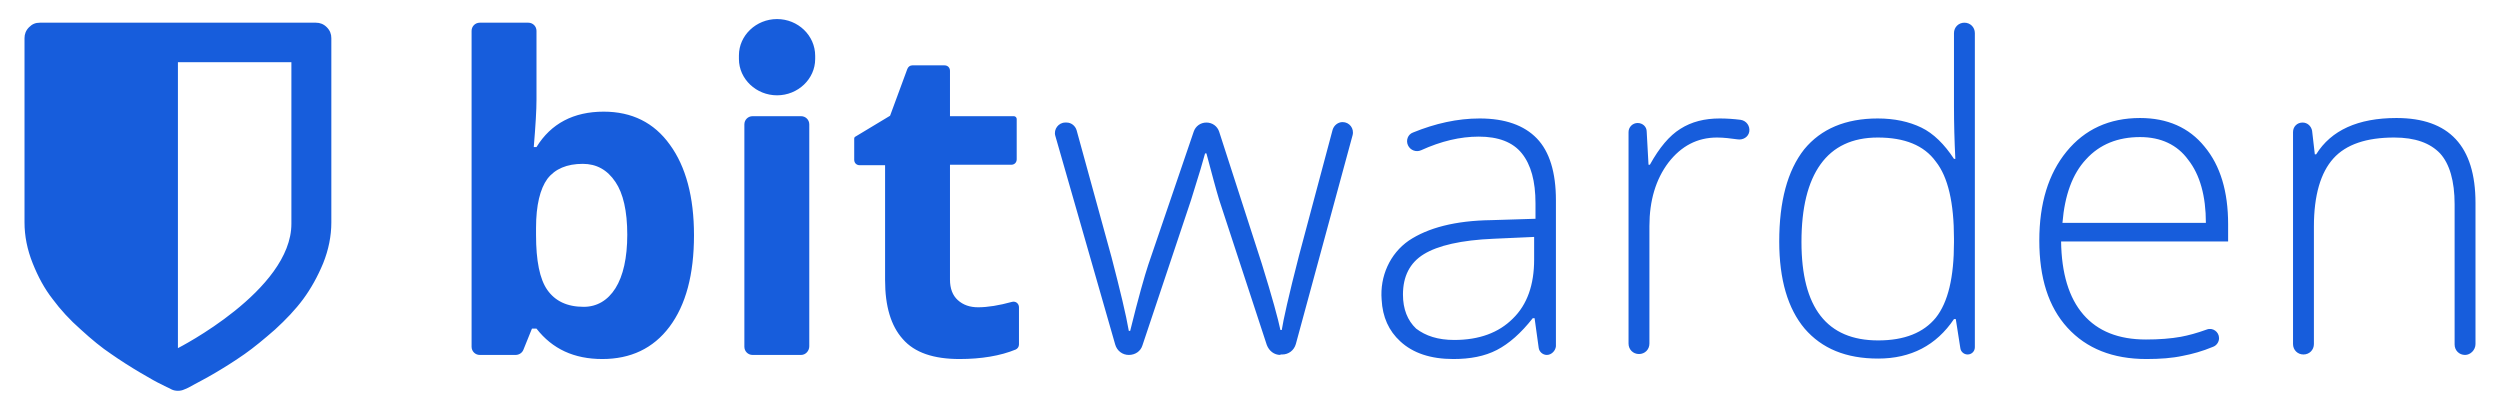
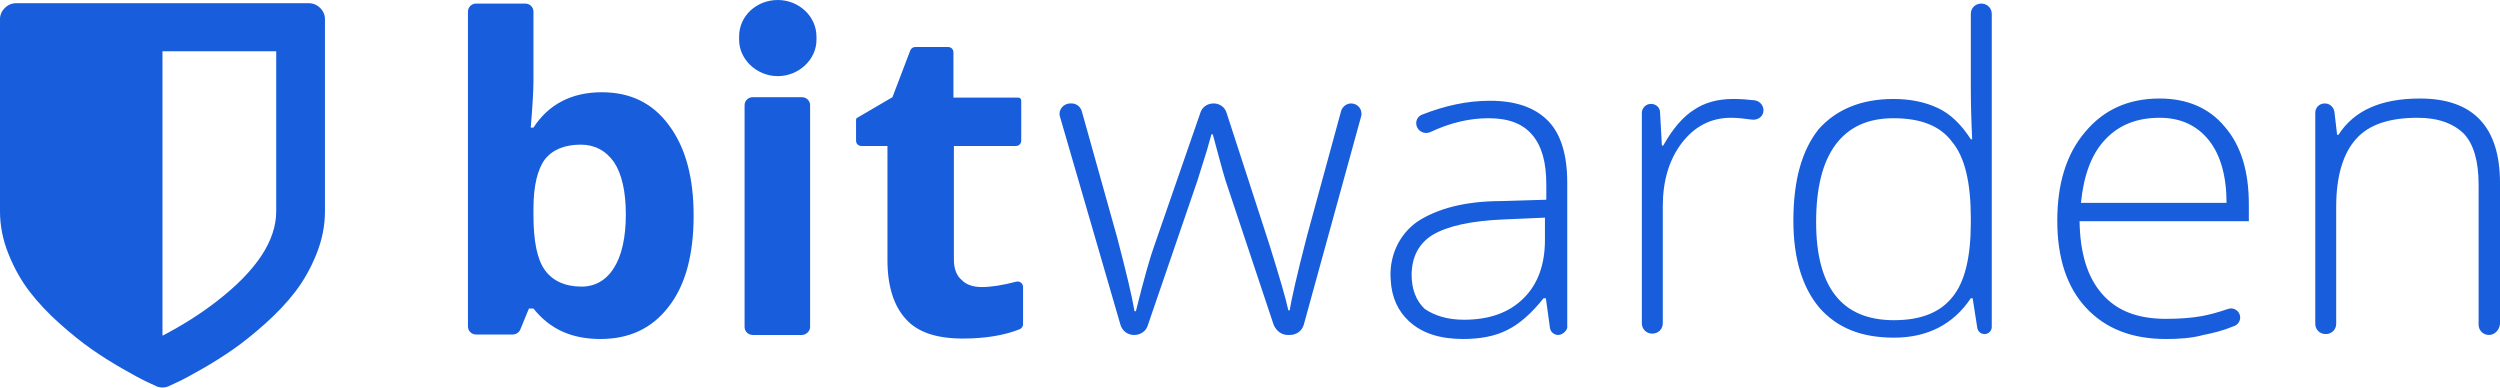
- <svg xmlns="http://www.w3.org/2000/svg" version="1.1" id="Black_CMYK_Horizontal" x="0px" y="0px" viewBox="0 0 550.8 90.4" style="enable-background:new 0 0 550.8 90.4;" xml:space="preserve">
-   <style type="text/css">
- 	.st0{fill:#175DDC;}
- </style>
-   <path id="Identity" class="st0" d="M133,24.6c6.2,0,11.1,2.4,14.6,7.3c3.5,4.8,5.3,11.5,5.3,19.9c0,8.7-1.8,15.4-5.4,20.2  c-3.6,4.8-8.6,7.1-14.8,7.1c-6.2,0-11-2.2-14.5-6.7h-1l-1.9,4.7c-0.3,0.7-1,1.1-1.7,1.1h-7.9c-1,0-1.8-0.8-1.8-1.8V6.8  c0-1,0.8-1.8,1.8-1.8h10.7c1,0,1.8,0.8,1.8,1.8V22c0,2.2-0.2,5.6-0.6,10.4h0.6C121.4,27.2,126.4,24.6,133,24.6z M128.4,36.1  c-3.5,0-6.1,1.1-7.8,3.3c-1.6,2.2-2.5,5.8-2.5,10.8v1.6c0,5.6,0.8,9.7,2.5,12.1c1.7,2.4,4.3,3.7,8,3.7c2.9,0,5.3-1.4,7-4.1  c1.7-2.7,2.6-6.7,2.6-11.8c0-5.2-0.9-9.1-2.6-11.6C133.8,37.4,131.4,36.1,128.4,36.1z M176.5,78.2h-10.7c-1,0-1.8-0.8-1.8-1.8V27.4  c0-1,0.8-1.8,1.8-1.8h10.7c1,0,1.8,0.8,1.8,1.8v48.9C178.3,77.3,177.5,78.2,176.5,78.2z M215.5,67.7c2.1,0,4.6-0.4,7.5-1.2  c0.8-0.2,1.5,0.4,1.5,1.2v8.2c0,0.5-0.3,0.9-0.7,1.1c-3.4,1.4-7.6,2.1-12.4,2.1c-5.7,0-9.9-1.4-12.5-4.4c-2.6-2.9-3.9-7.2-3.9-13  V36.4h-5.6c-0.7,0-1.2-0.5-1.2-1.2v-4.7c0-0.1,0.1-0.2,0.1-0.3l7.8-4.7l3.8-10.3c0.2-0.5,0.6-0.8,1.1-0.8h7.1c0.7,0,1.2,0.5,1.2,1.2  v10h14.1c0.3,0,0.6,0.3,0.6,0.6v8.9c0,0.7-0.5,1.2-1.2,1.2h-13.5v25.3c0,2,0.6,3.5,1.7,4.5C212.2,67.2,213.7,67.7,215.5,67.7z   M282.1,78.2c-1.4,0-2.5-0.9-3-2.2l-10.5-32c-0.7-2.3-1.6-5.7-2.8-10.2h-0.3l-1,3.5l-2.1,6.8l-10.7,32c-0.4,1.3-1.6,2.1-3,2.1l0,0  c-1.4,0-2.6-0.9-3-2.3l-13.2-46c-0.4-1.4,0.7-2.9,2.2-2.9h0.3c1,0,1.9,0.7,2.2,1.7l7.7,28c1.9,7.3,3.2,12.7,3.8,16.2h0.3  c1.8-7.3,3.2-12.2,4-14.6L263,29c0.4-1.2,1.5-2,2.8-2l0,0c1.3,0,2.4,0.8,2.8,2l9.4,29.1c2.3,7.4,3.6,12.2,4.1,14.6h0.3  c0.3-2,1.5-7.5,3.8-16.4l7.4-27.7c0.3-1,1.2-1.7,2.2-1.7l0,0c1.5,0,2.6,1.4,2.2,2.9l-12.5,46c-0.4,1.4-1.6,2.3-3,2.3H282.1z   M340.8,78.2c-0.9,0-1.7-0.7-1.8-1.6l-0.9-6.5h-0.4c-2.6,3.3-5.2,5.6-7.9,7c-2.7,1.4-5.9,2-9.6,2c-5,0-8.9-1.3-11.7-3.9  c-2.5-2.3-3.9-5.3-4.1-9.2c-0.4-5.1,1.8-10.1,6-13c4.2-2.8,10.2-4.4,18.2-4.5l9.7-0.3v-3.4c0-4.9-1-8.5-3-11c-2-2.5-5.2-3.7-9.5-3.7  c-4.1,0-8.3,1-12.7,3c-1.1,0.5-2.4,0-2.9-1.1v0c-0.5-1.1,0-2.4,1.1-2.8c4.9-2,9.8-3.1,14.7-3.1c5.6,0,9.8,1.5,12.6,4.4  c2.8,2.9,4.2,7.5,4.2,13.6v32.2C342.7,77.3,341.8,78.2,340.8,78.2L340.8,78.2z M320.4,74.9c5.5,0,9.8-1.6,12.9-4.7  c3.2-3.1,4.7-7.5,4.7-13v-5l-8.9,0.4c-7.2,0.3-12.3,1.5-15.4,3.4c-3.1,1.9-4.6,4.9-4.6,8.9c0,3.2,1,5.7,2.9,7.5  C314.1,74,316.8,74.9,320.4,74.9z M378.9,26.1c1.5,0,3,0.1,4.6,0.3c1.3,0.2,2.1,1.4,1.9,2.6v0c-0.2,1.2-1.4,1.9-2.6,1.7  c-1.5-0.2-3-0.4-4.5-0.4c-4.4,0-7.9,1.9-10.7,5.5c-2.8,3.7-4.2,8.4-4.2,14v25.9c0,1.3-1,2.3-2.3,2.3h0c-1.3,0-2.3-1-2.3-2.3V29.1  c0-1.1,0.9-2,2-2l0,0c1.1,0,2,0.8,2,1.9l0.4,7.3h0.3c2.1-3.8,4.3-6.4,6.7-7.9C372.7,26.8,375.6,26.1,378.9,26.1z M413.7,26.1  c3.7,0,6.9,0.7,9.6,2c2.7,1.3,5.1,3.7,7.2,6.9h0.3c-0.2-4-0.3-7.8-0.3-11.6V7.3c0-1.3,1-2.3,2.3-2.3l0,0c1.3,0,2.3,1,2.3,2.3v69.2  c0,0.9-0.7,1.6-1.6,1.6l0,0c-0.8,0-1.5-0.6-1.6-1.4l-1-6.4h-0.4c-3.9,5.8-9.5,8.7-16.7,8.7c-7.1,0-12.4-2.2-16.2-6.6  c-3.7-4.4-5.6-10.8-5.6-19.2c0-8.8,1.8-15.6,5.5-20.3C401.2,28.4,406.6,26.1,413.7,26.1z M413.7,30.3c-5.6,0-9.8,2-12.6,5.9  c-2.8,3.9-4.2,9.6-4.2,17.1c0,14.5,5.6,21.7,16.9,21.7c5.8,0,10-1.7,12.7-5c2.7-3.4,4-8.9,4-16.6v-0.8c0-7.9-1.3-13.6-4-17  C423.9,32,419.6,30.3,413.7,30.3z M472.9,79.1c-7.4,0-13.2-2.3-17.4-6.9c-4.2-4.6-6.2-11-6.2-19.2c0-8.2,2-14.7,6-19.6  c4-4.9,9.4-7.4,16.2-7.4c6,0,10.8,2.1,14.2,6.3c3.5,4.2,5.2,9.9,5.2,17.1v3.8h-36.8c0.1,7,1.7,12.4,4.9,16.1  c3.2,3.7,7.8,5.5,13.8,5.5c2.9,0,5.5-0.2,7.7-0.6c1.6-0.3,3.5-0.8,5.7-1.6c1.3-0.5,2.7,0.5,2.7,1.9l0,0c0,0.8-0.5,1.6-1.3,1.9  c-2.4,1-4.6,1.6-6.7,2C478.6,78.9,475.9,79.1,472.9,79.1z M471.5,30.2c-4.9,0-8.9,1.6-11.9,4.9c-3,3.2-4.7,7.9-5.2,14h31.6  c0-5.9-1.3-10.6-3.9-13.9C479.7,31.9,476.1,30.2,471.5,30.2z M543.1,78.2c-1.3,0-2.3-1-2.3-2.3V45c0-5.1-1.1-8.9-3.2-11.2  c-2.2-2.3-5.5-3.5-10.1-3.5c-6.1,0-10.6,1.5-13.4,4.6c-2.8,3.1-4.3,8.1-4.3,15v25.9c0,1.3-1,2.3-2.3,2.3h0c-1.3,0-2.3-1-2.3-2.3  V29.1c0-1.2,0.9-2.1,2.1-2.1l0,0c1.1,0,1.9,0.8,2.1,1.8L510,34h0.3c3.3-5.3,9.2-8,17.7-8c11.6,0,17.4,6.2,17.4,18.7v31.1  C545.4,77.1,544.3,78.2,543.1,78.2L543.1,78.2z M171.2,4.2L171.2,4.2c-4.6,0-8.4,3.6-8.4,8V13c0,4.4,3.8,8,8.4,8h0  c4.6,0,8.4-3.6,8.4-8v-0.7C179.6,7.8,175.8,4.2,171.2,4.2z M72,6c-0.7-0.7-1.5-1-2.4-1H8.8C7.8,5,7.1,5.3,6.4,6  c-0.7,0.7-1,1.5-1,2.4V49c0,3,0.6,6,1.8,9c1.2,3,2.6,5.6,4.4,7.9c1.7,2.3,3.8,4.6,6.2,6.7c2.4,2.2,4.6,4,6.7,5.4  c2,1.4,4.2,2.8,6.4,4.1c2.2,1.3,3.8,2.2,4.7,2.6c0.9,0.5,1.7,0.8,2.2,1.1c0.4,0.2,0.9,0.3,1.4,0.3c0.5,0,1-0.1,1.4-0.3  c0.6-0.2,1.3-0.6,2.2-1.1c0.9-0.5,2.5-1.3,4.7-2.6c2.2-1.3,4.4-2.7,6.4-4.1c2-1.4,4.3-3.3,6.7-5.4c2.4-2.2,4.5-4.4,6.2-6.7  c1.7-2.3,3.2-5,4.4-7.9c1.2-3,1.8-6,1.8-9V8.4C73,7.5,72.7,6.7,72,6z M64.2,49.3c0,14.7-25,27.4-25,27.4v-63h25  C64.2,13.7,64.2,34.7,64.2,49.3z" />
+ <svg xmlns="http://www.w3.org/2000/svg" width="400" height="62" viewBox="0 0 400 62" fill="none">
+   <path fill-rule="evenodd" clip-rule="evenodd" d="M96.274 14.76C100.861 14.76 104.428 16.48 107.049 20.062C109.67 23.573 110.98 28.374 110.98 34.464C110.98 40.769 109.67 45.641 106.976 49.081C104.282 52.592 100.642 54.239 96.056 54.239C91.469 54.239 87.975 52.663 85.354 49.367H84.626L83.243 52.735C83.024 53.236 82.515 53.523 82.005 53.523H76.181C75.453 53.523 74.871 52.95 74.871 52.233V1.863C74.871 1.146 75.453 0.573 76.181 0.573H84.044C84.772 0.573 85.354 1.146 85.354 1.863V12.897C85.354 14.473 85.208 16.981 84.917 20.42H85.354C87.756 16.695 91.469 14.76 96.274 14.76ZM92.925 23.143C90.377 23.143 88.412 23.931 87.174 25.508C86.009 27.084 85.354 29.735 85.354 33.318V34.464C85.354 38.548 85.936 41.486 87.174 43.205C88.412 44.925 90.377 45.856 93.071 45.856C95.182 45.856 97.002 44.853 98.24 42.847C99.477 40.913 100.133 37.975 100.133 34.321C100.133 30.595 99.477 27.8 98.24 25.938C96.929 24.075 95.109 23.143 92.925 23.143ZM128.307 53.595H120.444C119.716 53.595 119.134 53.021 119.134 52.305V16.838C119.134 16.121 119.716 15.548 120.444 15.548H128.307C129.035 15.548 129.617 16.121 129.617 16.838V52.233C129.69 52.878 129.035 53.595 128.307 53.595ZM157.063 45.928C158.592 45.928 160.412 45.641 162.596 45.068C163.178 44.925 163.688 45.355 163.688 45.928V51.875C163.688 52.233 163.469 52.52 163.178 52.663C160.703 53.666 157.573 54.168 154.078 54.168C149.856 54.168 146.798 53.165 144.905 51.015C143.012 48.937 141.993 45.785 141.993 41.629V23.358H137.844C137.334 23.358 136.97 23 136.97 22.498V19.131C136.97 19.059 137.043 18.987 137.043 18.916L142.794 15.548L145.633 8.097C145.779 7.738 146.07 7.523 146.434 7.523H151.676C152.185 7.523 152.549 7.882 152.549 8.383V15.62H162.96C163.178 15.62 163.397 15.835 163.397 16.05V22.498C163.397 23 163.033 23.358 162.523 23.358H152.622V41.557C152.622 42.99 153.059 44.137 153.86 44.782C154.588 45.57 155.753 45.928 157.063 45.928ZM206.058 53.595C205.039 53.595 204.238 52.95 203.801 52.018L196.084 28.875C195.575 27.227 194.92 24.72 194.046 21.495H193.828L193.1 24.075L191.571 28.947L183.635 52.09C183.344 53.021 182.471 53.595 181.451 53.595C180.432 53.595 179.559 52.95 179.267 51.947L169.585 18.629C169.294 17.626 170.094 16.551 171.259 16.551H171.478C172.206 16.551 172.861 17.053 173.079 17.769L178.758 38.047C180.141 43.349 181.087 47.218 181.524 49.797H181.743C183.053 44.495 184.072 40.984 184.727 39.193L192.08 17.984C192.371 17.125 193.172 16.551 194.192 16.551C195.138 16.551 195.939 17.125 196.23 17.984L203.073 39.05C204.748 44.423 205.767 47.863 206.131 49.654H206.349C206.568 48.221 207.441 44.208 209.116 37.76L214.576 17.769C214.794 17.053 215.449 16.551 216.177 16.551C217.269 16.551 218.07 17.554 217.779 18.629L208.606 51.947C208.315 52.95 207.441 53.595 206.349 53.595H206.058ZM249.302 53.595C248.647 53.595 248.064 53.093 247.991 52.448L247.336 47.719H246.972C245.079 50.084 243.187 51.803 241.148 52.806C239.183 53.81 236.78 54.239 234.086 54.239C230.374 54.239 227.534 53.308 225.496 51.445C223.676 49.797 222.657 47.576 222.511 44.782C222.22 41.056 223.822 37.473 226.879 35.395C230.01 33.389 234.378 32.171 240.275 32.171L247.409 31.956V29.52C247.409 25.938 246.681 23.358 245.152 21.567C243.623 19.776 241.367 18.916 238.163 18.916C235.106 18.916 232.048 19.632 228.845 21.137C228.044 21.495 227.098 21.137 226.734 20.349C226.37 19.561 226.734 18.629 227.534 18.343C231.174 16.91 234.742 16.121 238.382 16.121C242.531 16.121 245.589 17.196 247.7 19.346C249.739 21.424 250.758 24.791 250.758 29.162V52.448C250.685 52.878 250.03 53.595 249.302 53.595ZM234.232 51.158C238.309 51.158 241.439 50.012 243.696 47.791C246.026 45.57 247.191 42.346 247.191 38.405V34.822L240.639 35.109C235.324 35.324 231.611 36.184 229.282 37.545C227.025 38.906 225.86 41.127 225.86 43.993C225.86 46.286 226.588 48.149 227.971 49.439C229.573 50.514 231.611 51.158 234.232 51.158ZM277.33 15.835C278.422 15.835 279.514 15.906 280.752 16.05C281.698 16.193 282.281 17.053 282.135 17.913C281.99 18.773 281.116 19.274 280.242 19.131C279.15 18.987 278.058 18.844 276.966 18.844C273.763 18.844 271.142 20.206 269.104 22.857C267.065 25.508 266.046 28.947 266.046 32.959V51.732C266.046 52.663 265.318 53.38 264.372 53.38C263.425 53.38 262.697 52.663 262.697 51.732V18.056C262.697 17.268 263.353 16.623 264.153 16.623C264.954 16.623 265.609 17.196 265.609 17.984L265.901 23.286H266.119C267.648 20.564 269.322 18.629 271.069 17.554C272.744 16.408 274.855 15.835 277.33 15.835ZM302.956 15.835C305.65 15.835 308.052 16.336 310.018 17.268C312.056 18.199 313.804 19.919 315.332 22.283H315.551C315.405 19.346 315.332 16.623 315.332 13.9V2.221C315.332 1.29 316.06 0.573 317.007 0.573C317.953 0.573 318.681 1.29 318.681 2.221V52.305C318.681 52.95 318.172 53.451 317.516 53.451C316.934 53.451 316.424 53.021 316.352 52.377L315.624 47.719H315.332C312.493 51.947 308.344 54.025 303.029 54.025C297.787 54.025 293.929 52.448 291.09 49.224C288.396 46 286.94 41.414 286.94 35.324C286.94 28.947 288.25 24.075 291.017 20.635C293.783 17.554 297.715 15.835 302.956 15.835ZM302.956 18.916C298.807 18.916 295.749 20.349 293.638 23.215C291.599 26.009 290.58 30.093 290.58 35.539C290.58 46 294.73 51.23 303.029 51.23C307.324 51.23 310.382 50.012 312.348 47.576C314.386 45.14 315.332 41.127 315.332 35.539V34.965C315.332 29.233 314.386 25.149 312.348 22.713C310.455 20.134 307.324 18.916 302.956 18.916ZM346.564 54.239C341.104 54.239 336.882 52.592 333.751 49.224C330.693 45.928 329.165 41.271 329.165 35.324C329.165 29.377 330.621 24.648 333.605 21.137C336.59 17.554 340.522 15.763 345.545 15.763C349.913 15.763 353.48 17.268 355.955 20.277C358.576 23.286 359.814 27.442 359.814 32.673V35.395H332.732C332.805 40.483 333.969 44.352 336.372 47.074C338.774 49.797 342.123 51.015 346.564 51.015C348.675 51.015 350.641 50.872 352.243 50.585C353.407 50.37 354.791 50.012 356.465 49.439C357.411 49.081 358.431 49.797 358.431 50.8C358.431 51.373 358.067 51.947 357.484 52.162C355.737 52.878 354.063 53.308 352.534 53.595C350.714 54.096 348.748 54.239 346.564 54.239ZM345.545 18.844C341.905 18.844 338.993 19.991 336.809 22.355C334.625 24.648 333.387 28.087 332.95 32.458H356.247C356.247 28.23 355.3 24.791 353.407 22.427C351.515 20.062 348.894 18.844 345.545 18.844ZM398.253 53.595C397.306 53.595 396.578 52.878 396.578 51.947V29.52C396.578 25.794 395.778 23.072 394.249 21.424C392.574 19.776 390.172 18.844 386.823 18.844C382.309 18.844 379.033 19.919 376.995 22.212C374.956 24.433 373.792 28.087 373.792 33.031V51.803C373.792 52.735 373.064 53.451 372.117 53.451C371.171 53.451 370.443 52.735 370.443 51.803V18.056C370.443 17.196 371.098 16.551 371.972 16.551C372.772 16.551 373.355 17.125 373.5 17.841L373.937 21.567H374.156C376.631 17.698 380.926 15.763 387.187 15.763C395.705 15.763 400 20.277 400 29.305V51.803C399.927 52.806 399.126 53.595 398.253 53.595ZM124.448 0C121.026 0 118.26 2.579 118.26 5.804V6.377C118.26 9.53 121.099 12.181 124.448 12.181C127.797 12.181 130.636 9.53 130.636 6.377V5.875C130.636 2.579 127.797 0 124.448 0Z" fill="#175DDC" />
+   <path d="M44.194 33.818V8.198H25.997V53.714C29.219 52.032 32.103 50.204 34.649 48.229C41.013 43.319 44.194 38.515 44.194 33.818ZM51.993 3.075V33.818C51.993 36.113 51.54 38.388 50.633 40.644C49.725 42.899 48.602 44.9 47.261 46.648C45.921 48.396 44.323 50.097 42.468 51.752C40.613 53.407 38.9 54.781 37.33 55.875C35.759 56.969 34.121 58.004 32.415 58.978C30.709 59.952 29.497 60.612 28.779 60.959C28.062 61.306 27.486 61.573 27.053 61.76C26.728 61.92 26.376 62 25.997 62C25.618 62 25.266 61.92 24.941 61.76C24.507 61.573 23.932 61.306 23.214 60.959C22.497 60.612 21.285 59.952 19.579 58.978C17.873 58.004 16.234 56.969 14.664 55.875C13.093 54.781 11.38 53.407 9.525 51.752C7.67 50.097 6.073 48.396 4.732 46.648C3.392 44.9 2.268 42.899 1.361 40.644C0.454 38.388 0 36.113 0 33.818V3.075C0 2.381 0.257 1.78 0.772 1.273C1.286 0.766 1.896 0.513 2.6 0.513H49.394C50.098 0.513 50.707 0.766 51.222 1.273C51.736 1.78 51.993 2.381 51.993 3.075Z" fill="#175DDC" />
</svg>
